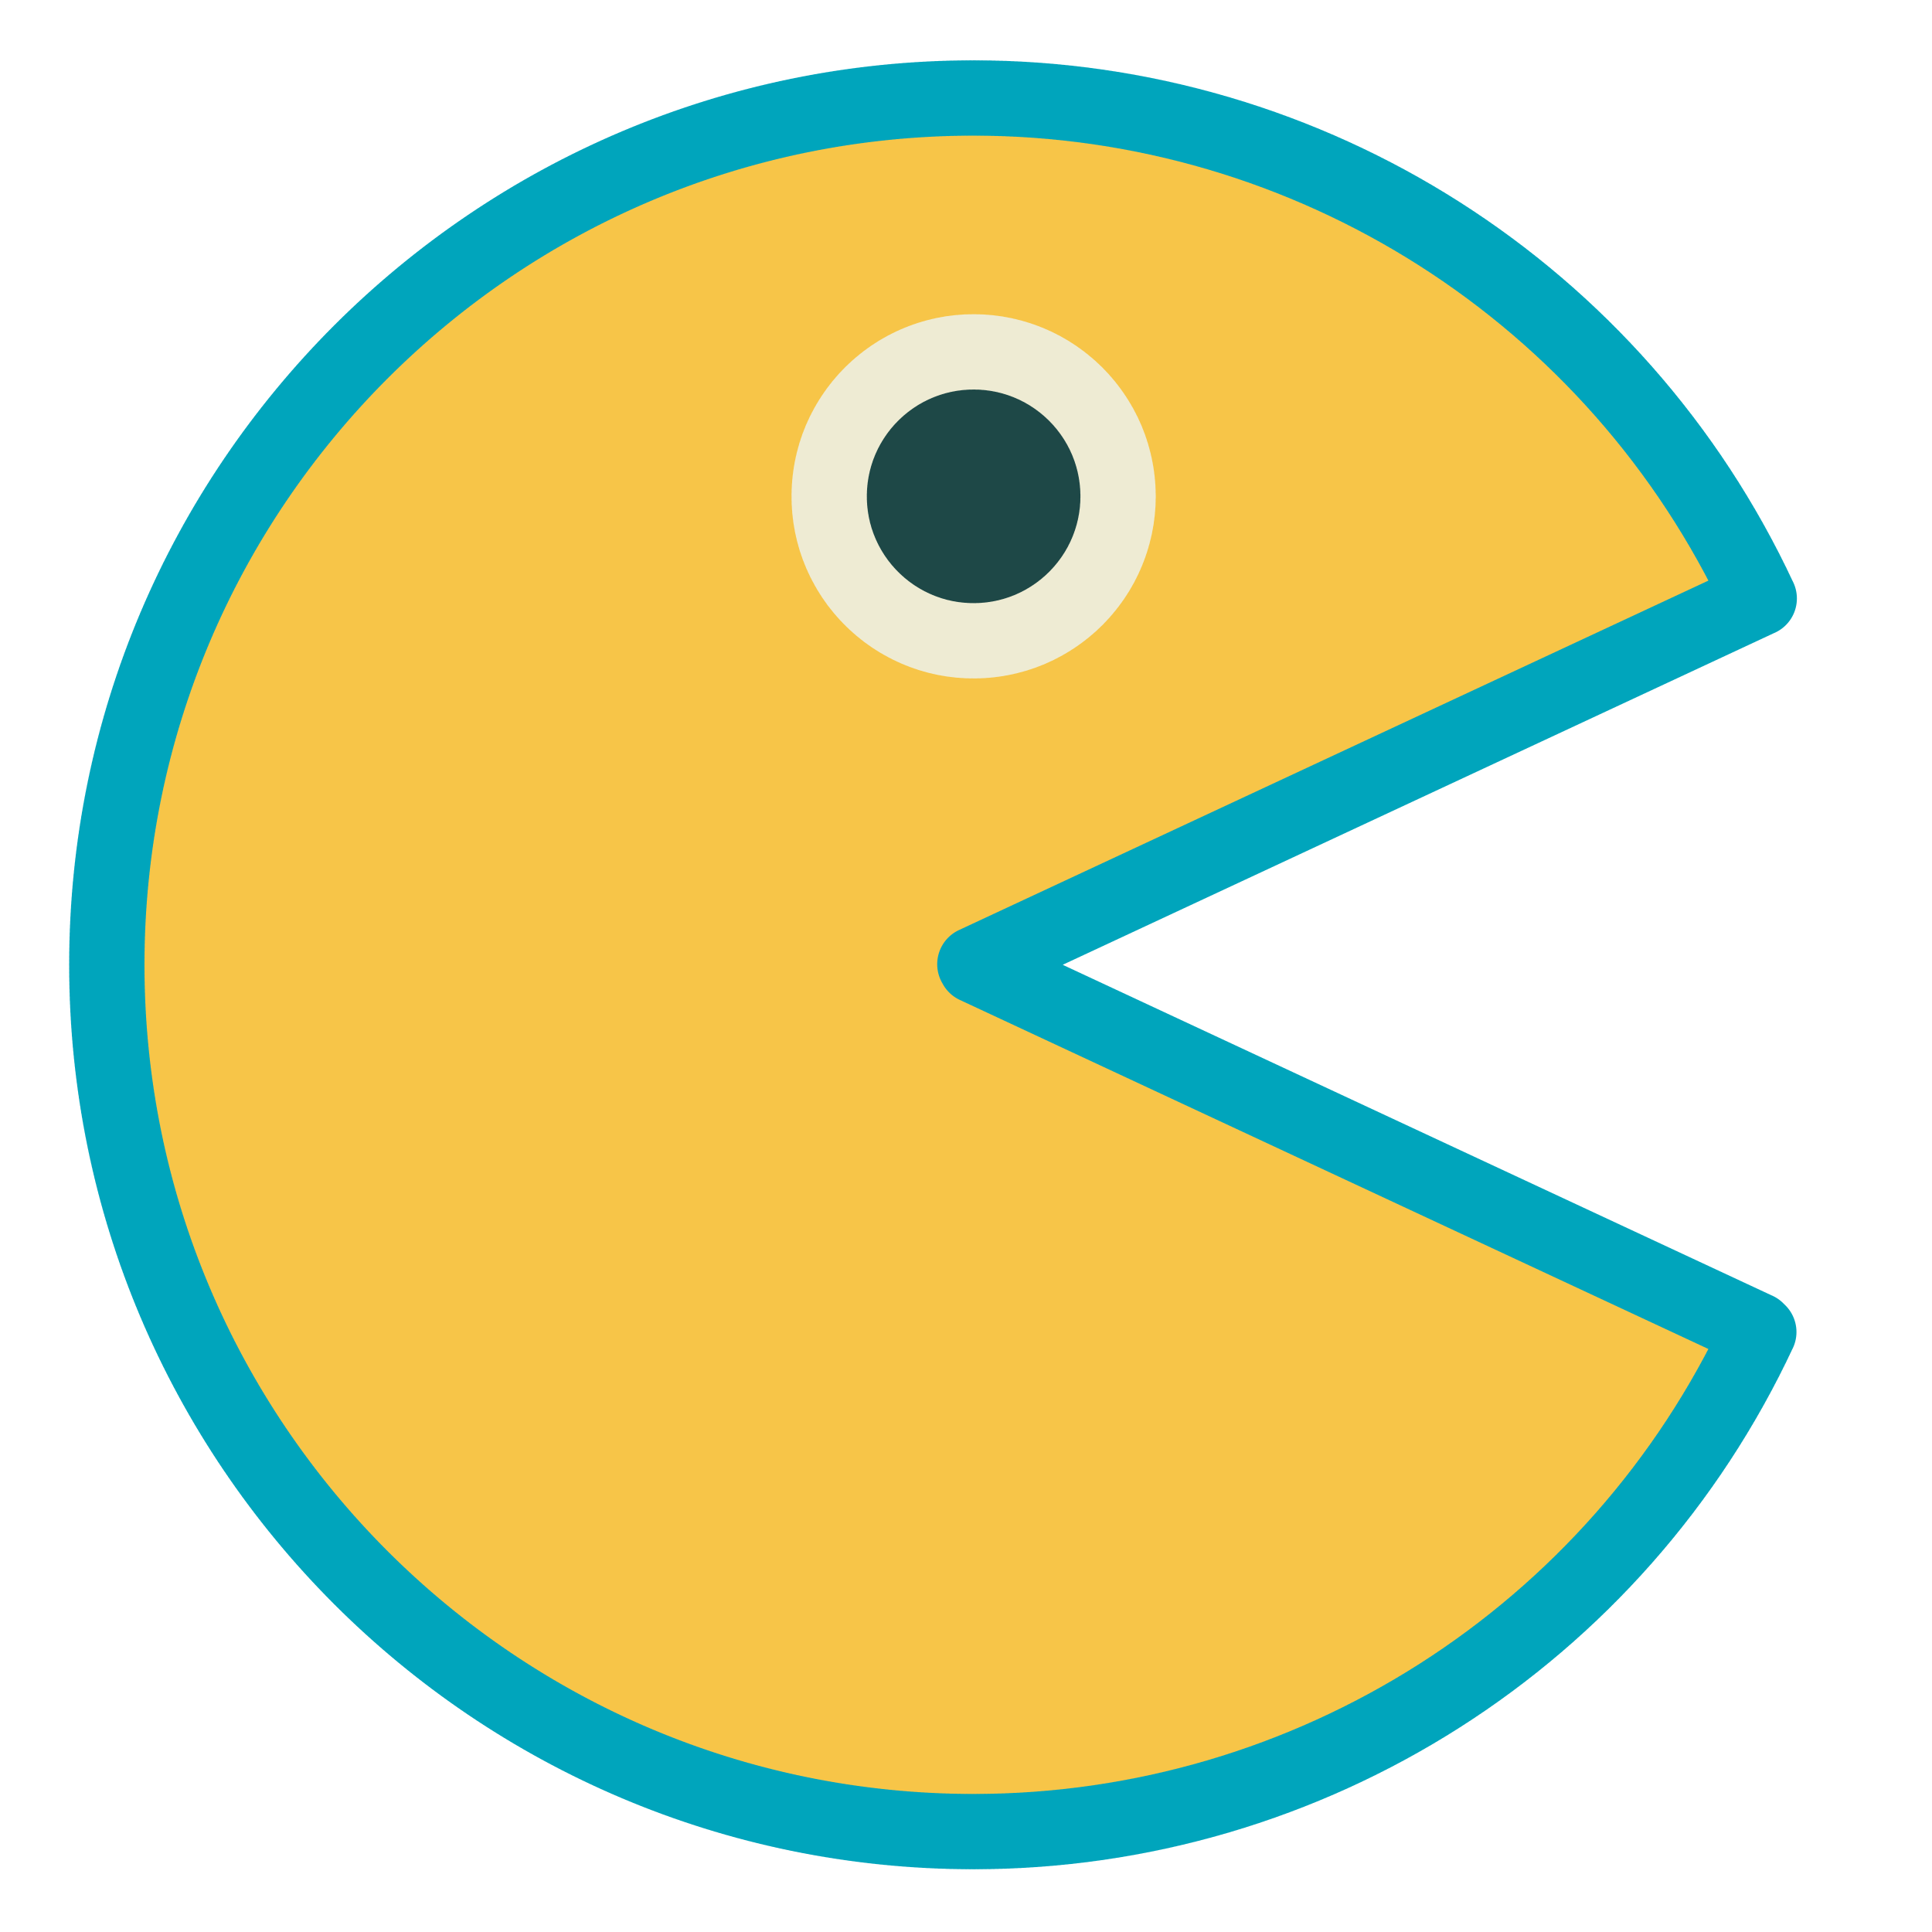
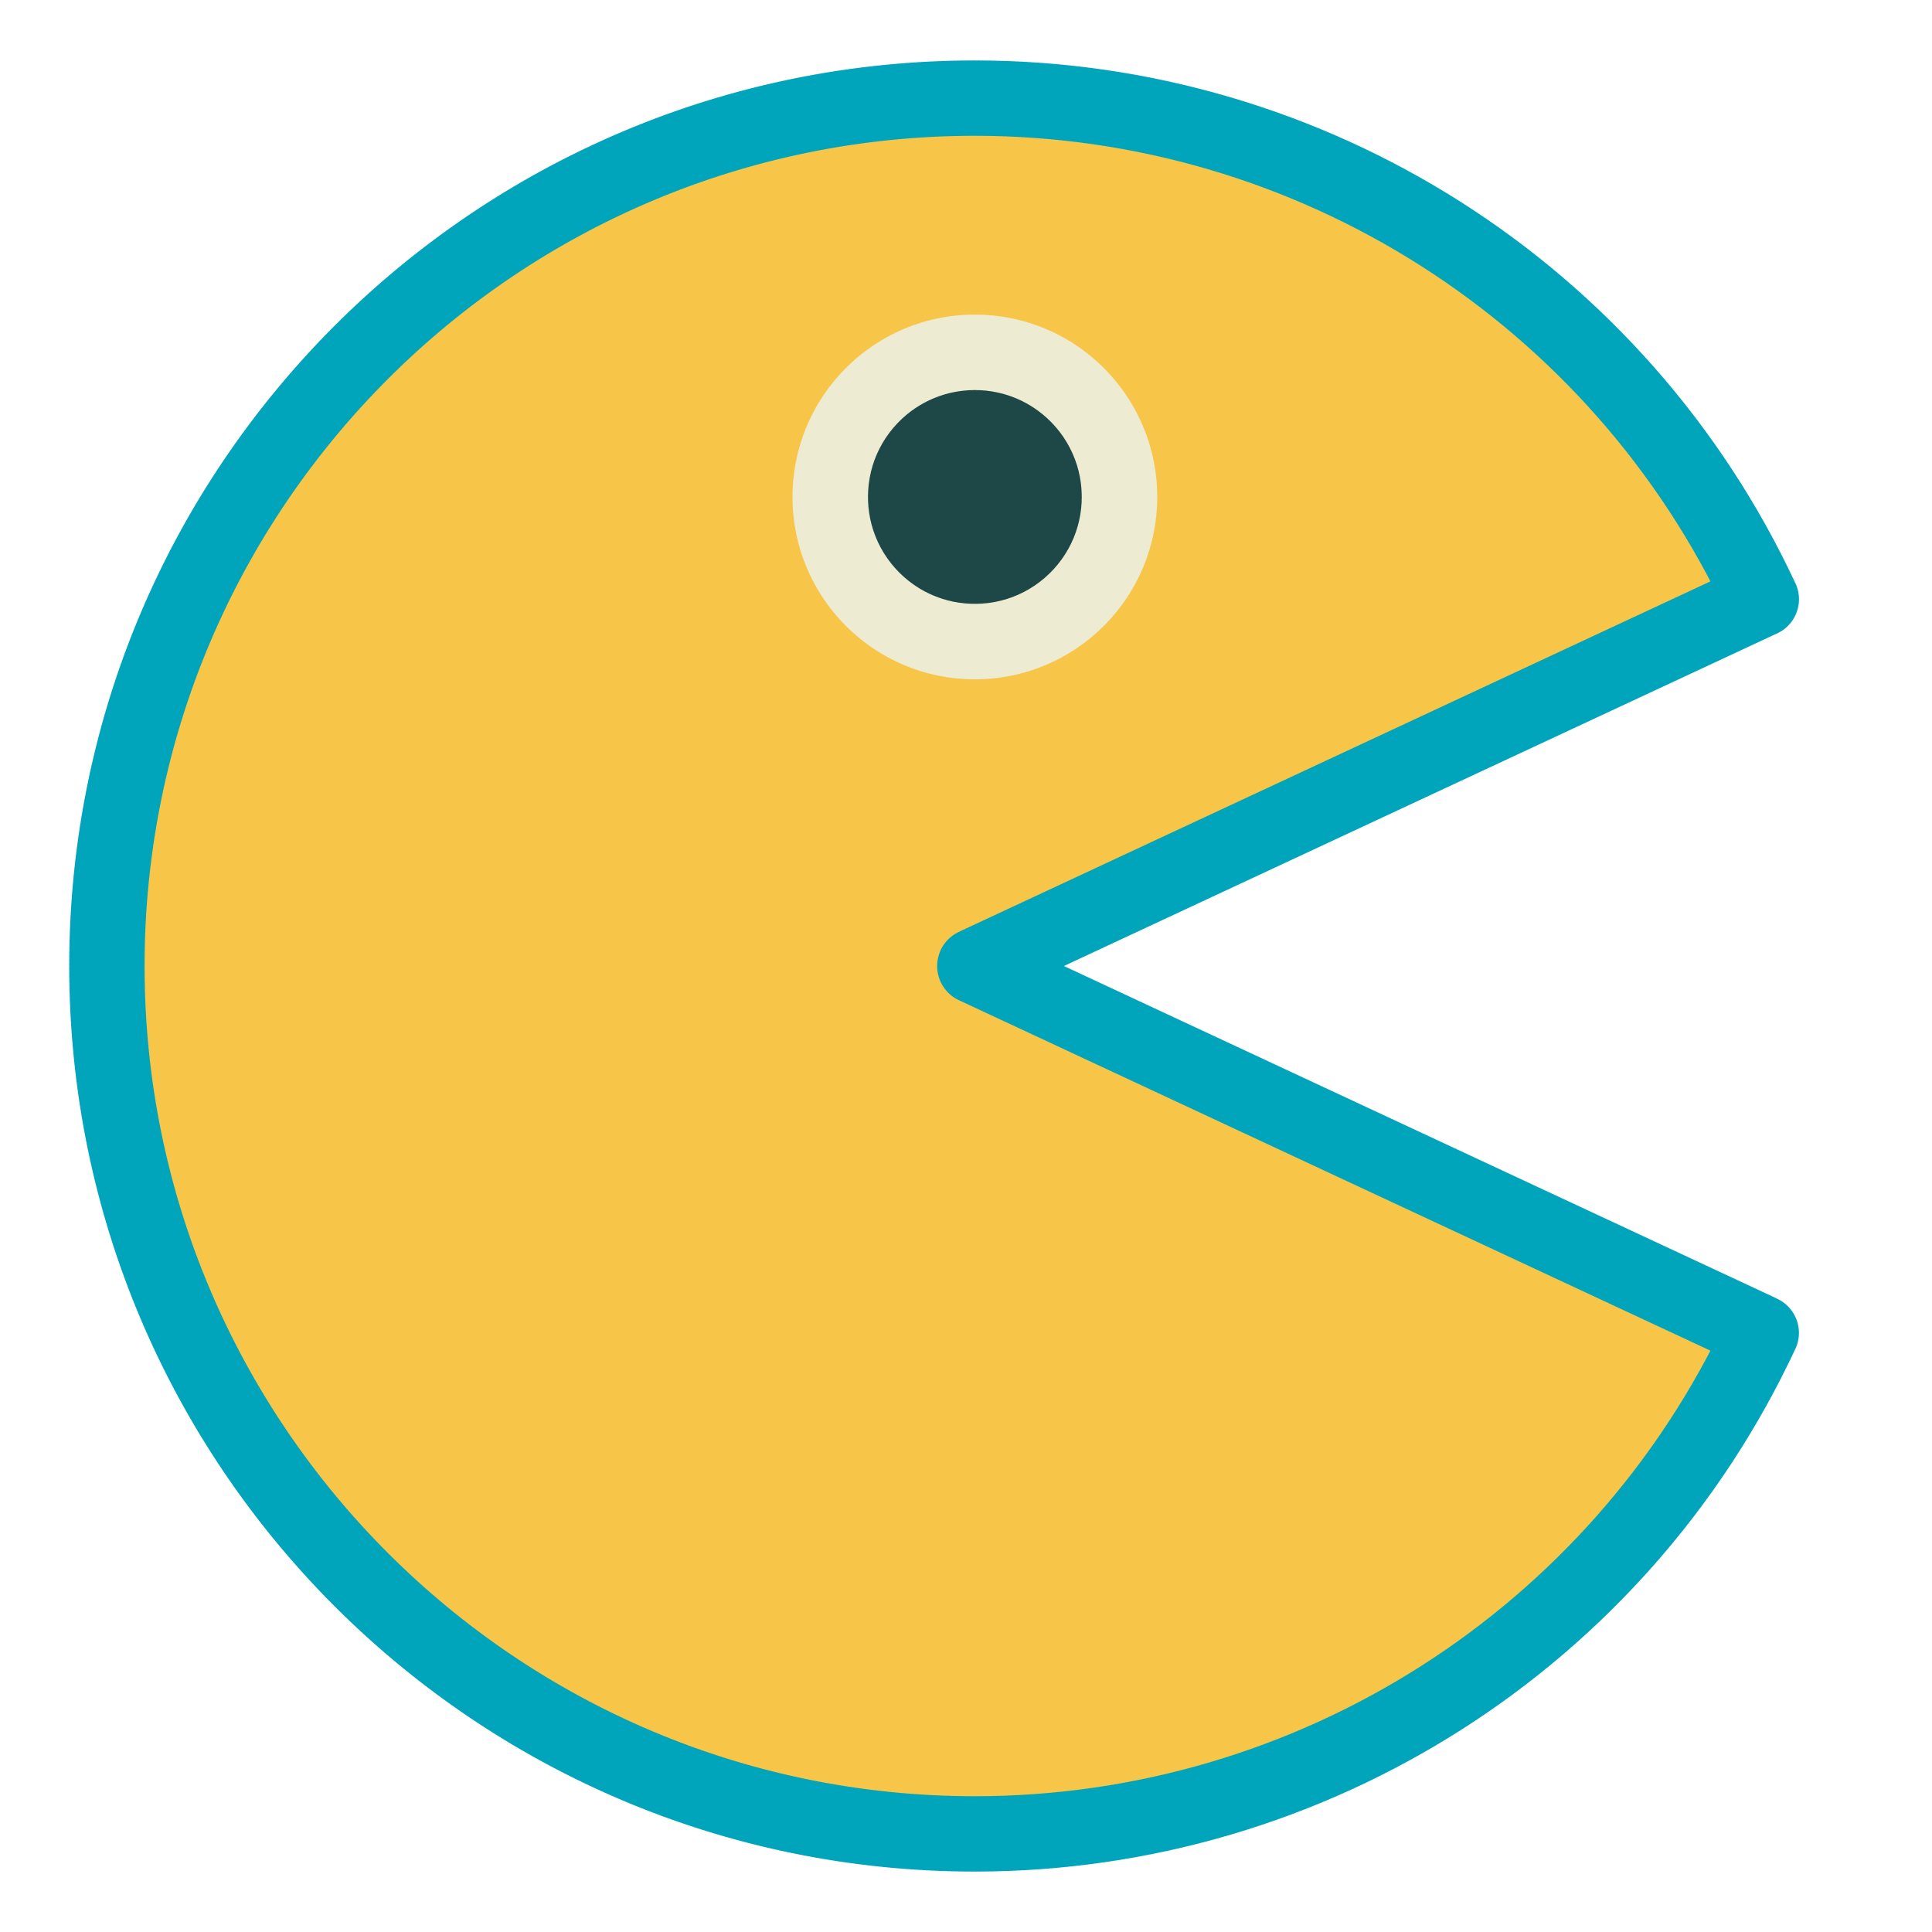
- <svg xmlns="http://www.w3.org/2000/svg" width="100%" height="100%" viewBox="0 0 534 534" version="1.1" xml:space="preserve" style="fill-rule:evenodd;clip-rule:evenodd;stroke-linecap:round;stroke-linejoin:round;stroke-miterlimit:1;">
-   <rect id="creature-dark" x="0" y="-0" width="533.333" height="533.333" style="fill:none;" />
-   <path d="M486.243,165.414l-217.136,101.253l217.136,101.252c-39.35,84.386 -124.027,138.331 -217.136,138.331c-132.23,0 -239.584,-107.354 -239.584,-239.583c0,-132.23 107.354,-239.584 239.584,-239.584c93.109,0 177.786,53.945 217.136,138.331Z" style="fill:#f7c548;stroke:#00a5bc;stroke-width:20.83px;stroke-dasharray:0,1.04,0,0,0,0;" />
-   <circle cx="269.107" cy="137.186" r="39.931" style="fill:#1e4847;stroke:#eeebd3;stroke-width:20.83px;stroke-dasharray:0,1.04,0,0,0,0;" />
+ <svg xmlns="http://www.w3.org/2000/svg" width="100%" height="100%" viewBox="0 0 128 128" version="1.1" xml:space="preserve" style="fill-rule:evenodd;clip-rule:evenodd;stroke-linecap:round;stroke-linejoin:round;stroke-miterlimit:1;">
+   <g transform="matrix(1,0,0,1,-2400,-200)">
+     <g id="creature-dark" transform="matrix(0.248227,0,0,0.312796,2400.45,199.973)">
+       <rect x="-1.829" y="0.088" width="515.658" height="409.212" style="fill:none;" />
+       <g transform="matrix(5.14763,0,0,4.08502,-12425.4,-56.7471)">
+         <path d="M2504.78,44.982L2464,64L2504.78,83.018C2497.39,98.868 2481.49,109 2464,109C2439.16,109 2419,88.836 2419,64C2419,39.164 2439.16,19 2464,19C2481.49,19 2497.39,29.132 2504.78,44.982Z" style="fill:rgb(247,197,72);stroke:rgb(0,165,188);stroke-width:3.91px;stroke-dasharray:0,0.2,0,0,0,0;" />
+       </g>
+       <g transform="matrix(5.3769,0,0,4.26696,-12990.3,-31.9646)">
+         <circle cx="2464" cy="32.18" r="7.18" style="fill:rgb(30,72,71);stroke:rgb(238,235,211);stroke-width:3.75px;stroke-dasharray:0,0.19,0,0,0,0;" />
+       </g>
+     </g>
+   </g>
</svg>
